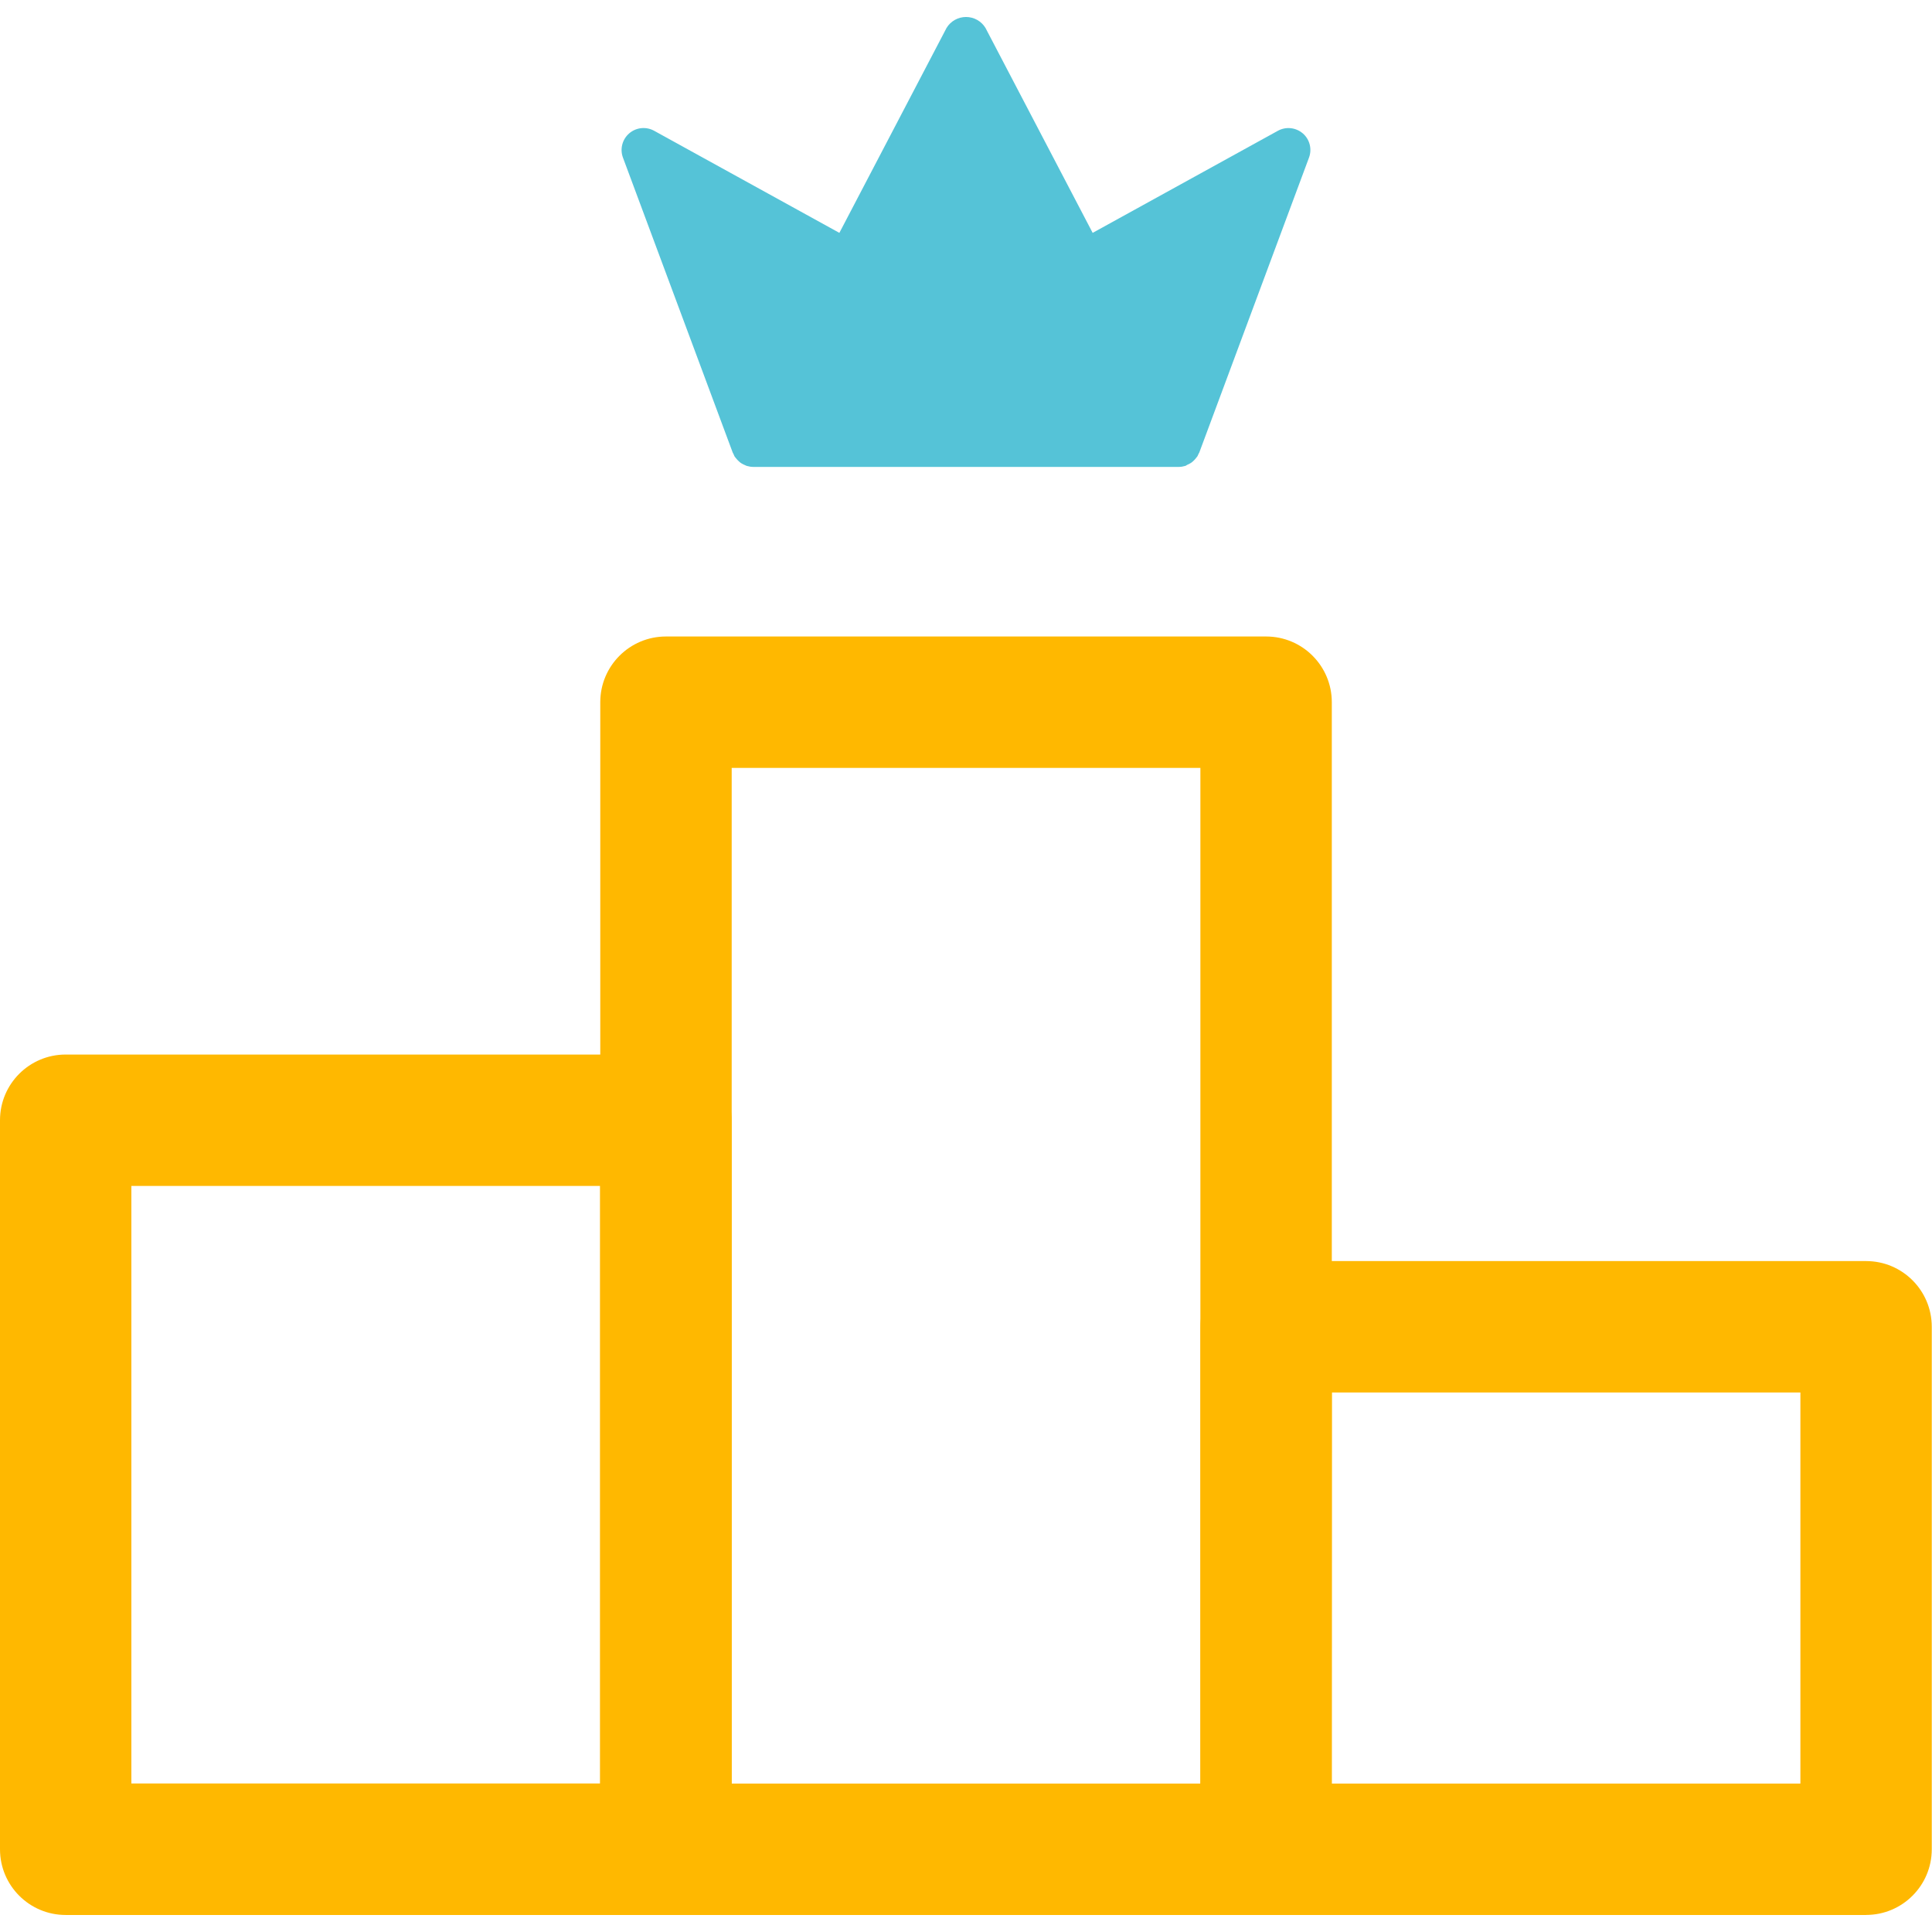
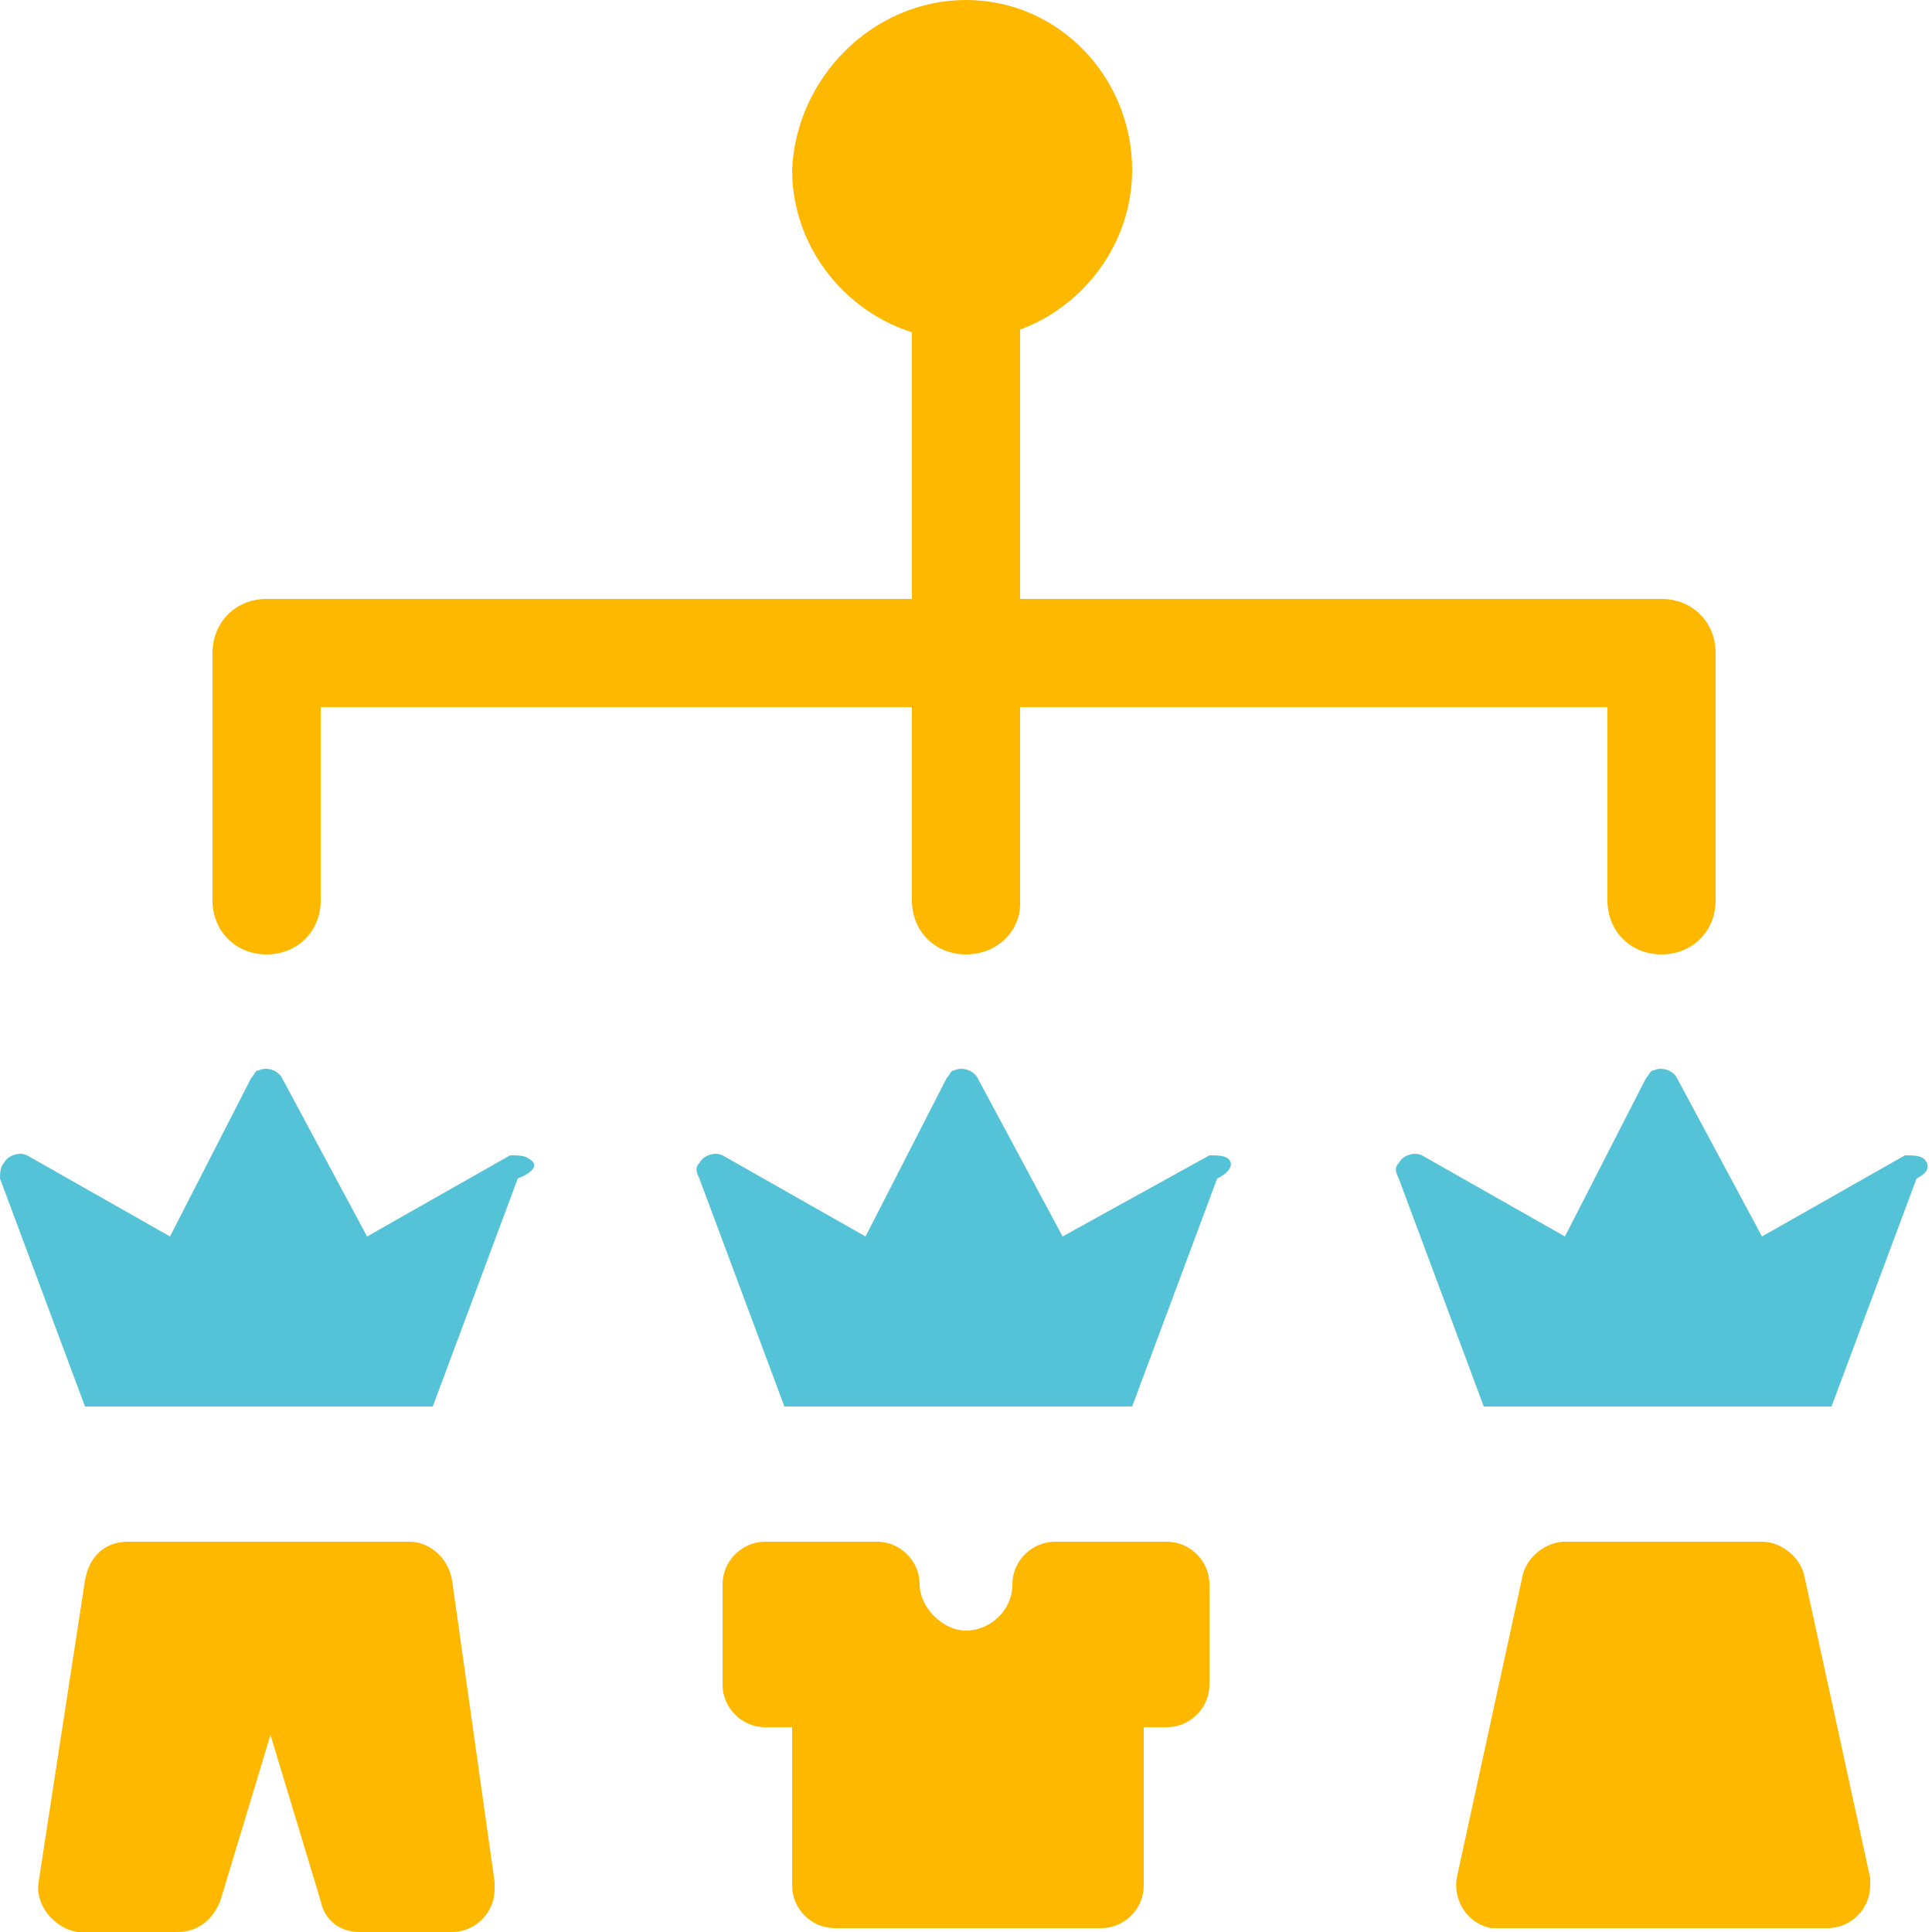
- <svg xmlns="http://www.w3.org/2000/svg" width="50" height="50" viewBox="0 0 50 50">
-   <defs>
-     <clipPath id="clip-path">
-       <rect id="長方形_4821" data-name="長方形 4821" width="50" height="49.12" fill="none" />
-     </clipPath>
-   </defs>
-   <g id="グループ_6596" data-name="グループ 6596" transform="translate(-5162 8462)">
-     <g id="グループ_2911" data-name="グループ 2911" transform="translate(5162 -8461.561)">
-       <g id="グループ_2909" data-name="グループ 2909" transform="translate(0 0)" clip-path="url(#clip-path)">
-         <path id="パス_5125" data-name="パス 5125" d="M45.993,3.013a.568.568,0,0,0-.644-.068L40.555,5.587,37.78.281a.59.59,0,0,0-1.005,0L34,5.587,29.206,2.945a.568.568,0,0,0-.805.7l2.839,7.629c.005.014.015.023.02.037a.612.612,0,0,0,.026.06l.009.011c.006.009.012.016.018.024a.4.4,0,0,0,.037.044.556.556,0,0,0,.058.058c.01.009.018.017.028.024s.022.015.033.022a.6.6,0,0,0,.086.043.273.273,0,0,0,.037.017l.02.006a.547.547,0,0,0,.159.024H42.785a.553.553,0,0,0,.159-.024l.02-.006A.246.246,0,0,0,43,11.591a.55.55,0,0,0,.086-.043.344.344,0,0,0,.034-.022c.01-.007.019-.016.028-.024a.563.563,0,0,0,.058-.058.464.464,0,0,0,.036-.044c.006-.009.012-.015.018-.024a.08.08,0,0,0,.009-.011.505.505,0,0,0,.027-.06c.006-.014.015-.023.02-.037l2.838-7.629a.567.567,0,0,0-.161-.627" transform="translate(-12.277 0)" fill="#55c3d7" />
-         <path id="パス_5126" data-name="パス 5126" d="M44.62,61.353H29.088a1.7,1.7,0,0,1-1.7-1.7V29.966a1.7,1.7,0,0,1,1.7-1.7H44.62a1.7,1.7,0,0,1,1.7,1.7V59.652a1.7,1.7,0,0,1-1.7,1.7m-13.831-3.4h12.13V31.667H30.789Z" transform="translate(-11.853 -12.233)" fill="#ffb800" />
-         <path id="パス_5127" data-name="パス 5127" d="M17.234,69.61H1.7a1.7,1.7,0,0,1-1.7-1.7V49.042a1.7,1.7,0,0,1,1.7-1.7H17.234a1.7,1.7,0,0,1,1.7,1.7V67.908a1.7,1.7,0,0,1-1.7,1.7M3.4,66.207h12.13V50.743H3.4Z" transform="translate(0 -20.49)" fill="#ffb800" />
-         <path id="パス_5128" data-name="パス 5128" d="M72,73.688H56.473a1.7,1.7,0,0,1-1.7-1.7V58.465a1.7,1.7,0,0,1,1.7-1.7H72a1.7,1.7,0,0,1,1.7,1.7V71.987a1.7,1.7,0,0,1-1.7,1.7m-13.831-3.4H70.3V60.166H58.174Z" transform="translate(-23.706 -24.568)" fill="#ffb800" />
+ <svg xmlns="http://www.w3.org/2000/svg" xmlns:xlink="http://www.w3.org/1999/xlink" version="1.1" id="レイヤー_1" x="0px" y="0px" viewBox="0 0 50 50" style="enable-background:new 0 0 50 50;" xml:space="preserve">
+   <style type="text/css">
+ 	.st0{clip-path:url(#SVGID_00000004508548459956750140000002703650189044242356_);}
+ 	.st1{fill:#FFB800;}
+ 	.st2{fill:#55C3D7;}
+ 	.st3{fill:none;}
+ </style>
+   <g id="グループ_8617" transform="translate(-510 -195.996)">
+     <g id="グループ_8608" transform="translate(510 195.996)">
+       <g>
+         <defs>
+           <rect id="SVGID_1_" width="50" height="50" />
+         </defs>
+         <clipPath id="SVGID_00000178895108920192807590000013655871221831487665_">
+           <use xlink:href="#SVGID_1_" style="overflow:visible;" />
+         </clipPath>
+         <g id="グループ_8607" transform="translate(0 0)" style="clip-path:url(#SVGID_00000178895108920192807590000013655871221831487665_);">
+           <path id="パス_7972" class="st1" d="M25,24.7c-0.8,0-1.4-0.6-1.4-1.4c0,0,0,0,0,0v-19C23.6,3.6,24.2,3,25,3      c0.8,0,1.4,0.6,1.4,1.4c0,0,0,0,0,0v19C26.4,24.1,25.8,24.7,25,24.7L25,24.7" />
+           <path id="パス_7973" class="st1" d="M43,24.7c-0.8,0-1.4-0.6-1.4-1.4v0v-5H8.3v5c0,0.8-0.6,1.4-1.4,1.4      c-0.8,0-1.4-0.6-1.4-1.4v-6.4c0-0.8,0.6-1.4,1.4-1.4H43c0.8,0,1.4,0.6,1.4,1.4c0,0,0,0,0,0v6.4C44.4,24.1,43.8,24.7,43,24.7      L43,24.7" />
+           <path id="パス_7974" class="st2" d="M31.8,30c-0.1-0.1-0.3-0.1-0.5-0.1L27.5,32l-2.2-4.1c-0.1-0.2-0.4-0.3-0.6-0.2      c-0.1,0-0.1,0.1-0.2,0.2L22.4,32l-3.7-2.1c-0.2-0.1-0.5,0-0.6,0.2c-0.1,0.1-0.1,0.2,0,0.4l2.2,5.9c0,0,0,0,0,0c0,0,0,0,0,0l0,0      l0,0c0,0,0,0,0,0c0,0,0,0,0,0c0,0,0,0,0,0l0,0c0,0,0,0,0.1,0c0,0,0,0,0,0h0c0,0,0.1,0,0.1,0h8.6c0,0,0.1,0,0.1,0h0l0,0      c0,0,0,0,0.1,0l0,0c0,0,0,0,0,0c0,0,0,0,0,0c0,0,0,0,0,0l0,0c0,0,0,0,0,0c0,0,0,0,0,0c0,0,0,0,0,0l2.2-5.9      C31.9,30.3,31.9,30.1,31.8,30" />
+           <path id="パス_7975" class="st2" d="M13.7,30c-0.1-0.1-0.3-0.1-0.5-0.1L9.5,32l-2.2-4.1c-0.1-0.2-0.4-0.3-0.6-0.2      c-0.1,0-0.1,0.1-0.2,0.2L4.4,32l-3.7-2.1c-0.2-0.1-0.5,0-0.6,0.2C0,30.2,0,30.4,0,30.5l2.2,5.9c0,0,0,0,0,0c0,0,0,0,0,0l0,0l0,0      c0,0,0,0,0,0c0,0,0,0,0,0c0,0,0,0,0,0l0,0c0,0,0,0,0.1,0c0,0,0,0,0,0h0c0,0,0.1,0,0.1,0h8.6c0,0,0.1,0,0.1,0h0l0,0      c0,0,0,0,0.1,0l0,0c0,0,0,0,0,0c0,0,0,0,0,0c0,0,0,0,0,0l0,0c0,0,0,0,0,0c0,0,0,0,0,0c0,0,0,0,0,0l2.2-5.9      C13.9,30.3,13.9,30.1,13.7,30" />
+           <path id="パス_7976" class="st2" d="M49.8,30c-0.1-0.1-0.3-0.1-0.5-0.1L45.6,32l-2.2-4.1c-0.1-0.2-0.4-0.3-0.6-0.2      c-0.1,0-0.1,0.1-0.2,0.2L40.5,32l-3.7-2.1c-0.2-0.1-0.5,0-0.6,0.2c-0.1,0.1-0.1,0.2,0,0.4l2.2,5.9c0,0,0,0,0,0c0,0,0,0,0,0l0,0      l0,0c0,0,0,0,0,0c0,0,0,0,0,0c0,0,0,0,0,0l0,0c0,0,0,0,0.1,0c0,0,0,0,0,0h0c0,0,0.1,0,0.1,0h8.6c0,0,0.1,0,0.1,0h0l0,0      c0,0,0,0,0.1,0l0,0c0,0,0,0,0,0c0,0,0,0,0,0c0,0,0,0,0,0l0,0c0,0,0,0,0,0c0,0,0,0,0,0c0,0,0,0,0,0l2.2-5.9      C50,30.3,49.9,30.1,49.8,30" />
+           <path id="パス_7977" class="st1" d="M29.3,4.4c0,2.4-2,4.4-4.4,4.4c-2.4,0-4.4-2-4.4-4.4C20.6,2,22.6,0,25,0c0,0,0,0,0,0      C27.4,0,29.3,2,29.3,4.4" />
+           <path id="パス_7978" class="st1" d="M30.2,39.9h-2.9c-0.6,0-1.1,0.5-1.1,1.1l0,0c0,0.7-0.6,1.2-1.2,1.2s-1.2-0.6-1.2-1.2      c0-0.6-0.5-1.1-1.1-1.1l0,0h-2.9c-0.6,0-1.1,0.5-1.1,1.1l0,0v2.6c0,0.6,0.5,1.1,1.1,1.1c0,0,0,0,0,0h0.7v4.1      c0,0.6,0.5,1.1,1.1,1.1c0,0,0,0,0,0h6.9c0.6,0,1.1-0.5,1.1-1.1l0,0v-4.1h0.6c0.6,0,1.1-0.5,1.1-1.1l0,0V41      C31.3,40.4,30.8,39.9,30.2,39.9L30.2,39.9" />
+           <path id="パス_7979" class="st1" d="M48.4,48.6l-1.7-7.8c-0.1-0.5-0.6-0.9-1.1-0.9h-5.1c-0.5,0-1,0.4-1.1,0.9l-1.7,7.8      c-0.1,0.6,0.3,1.2,0.9,1.3c0.1,0,0.2,0,0.2,0h8.5c0.6,0,1.1-0.5,1.1-1.1C48.4,48.8,48.4,48.7,48.4,48.6" />
+           <path id="パス_7980" class="st1" d="M12.8,48.7l-1.1-7.8c-0.1-0.6-0.6-1-1.1-1H3.3c-0.6,0-1,0.4-1.1,1L1,48.7      C0.9,49.3,1.4,49.9,2,50c0.1,0,0.1,0,0.2,0h2.4c0.5,0,0.9-0.3,1.1-0.8l1.3-4.3l1.3,4.3C8.4,49.7,8.8,50,9.3,50h2.4      c0.6,0,1.1-0.5,1.1-1.1C12.8,48.8,12.8,48.8,12.8,48.7" />
+         </g>
      </g>
    </g>
-     <rect id="長方形_6221" data-name="長方形 6221" width="50" height="50" transform="translate(5162 -8462)" fill="none" />
+     <rect id="長方形_9051" x="510" y="196" class="st3" width="50" height="50" />
  </g>
</svg>
